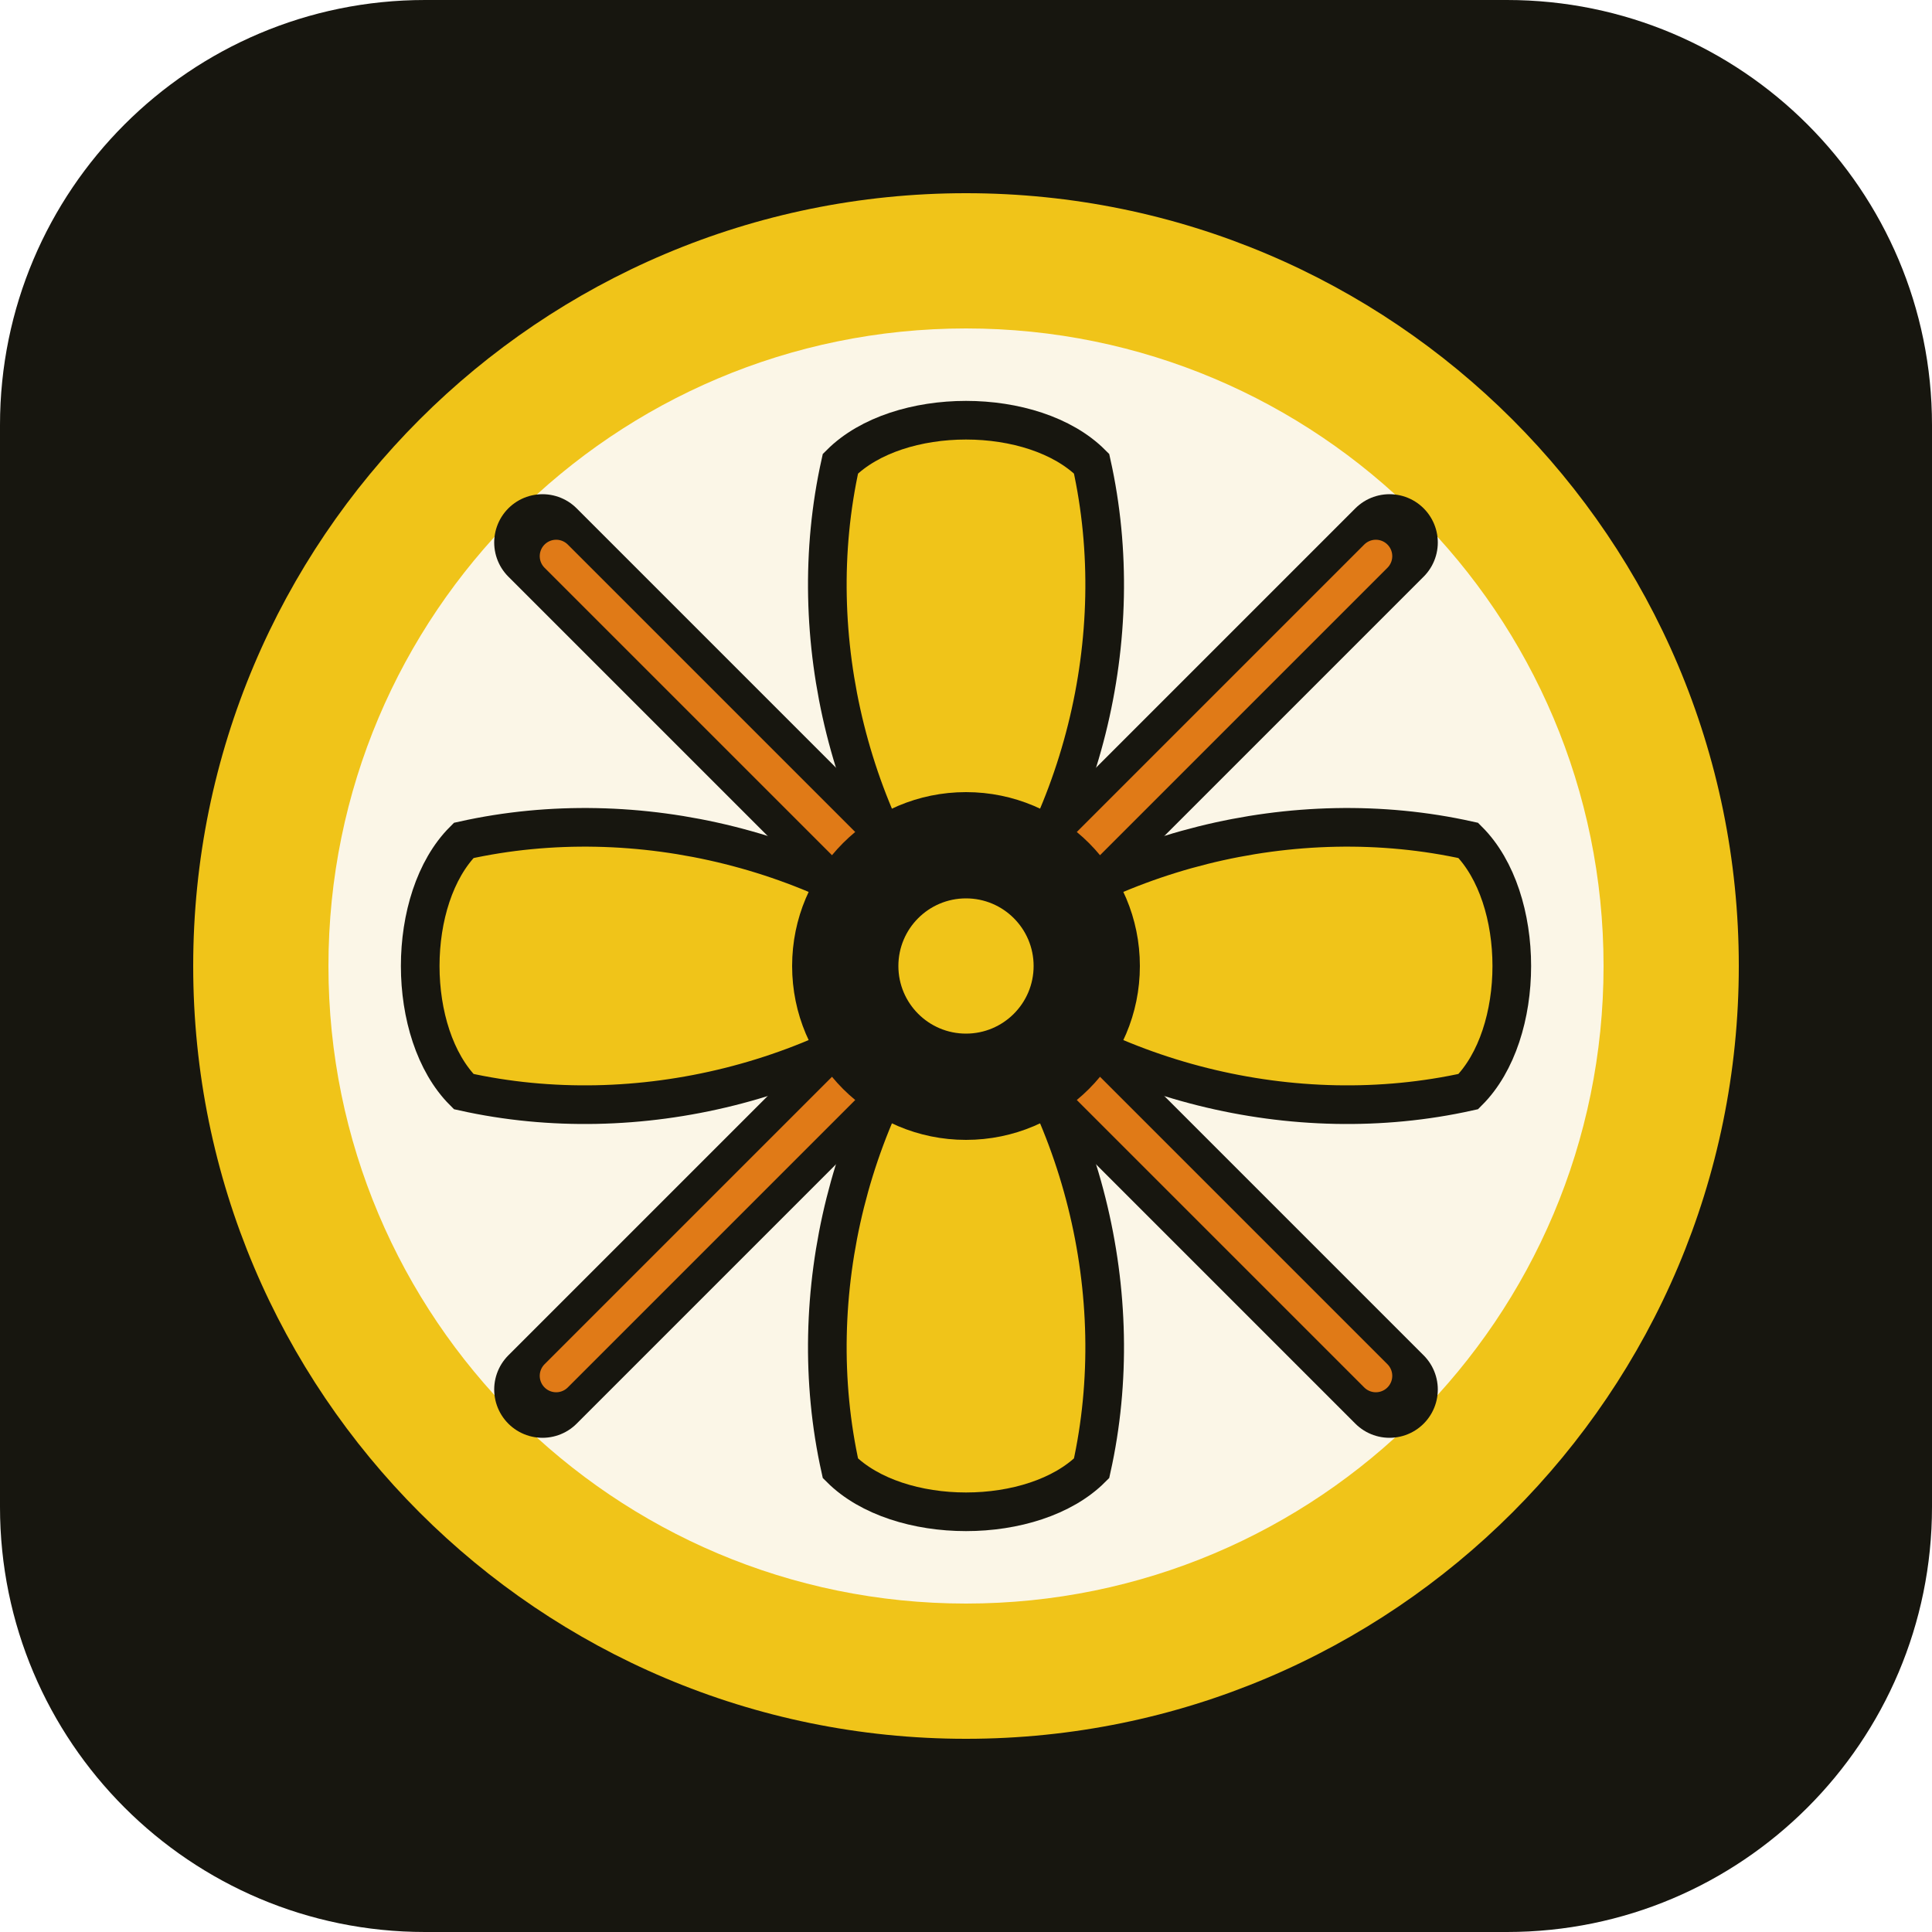
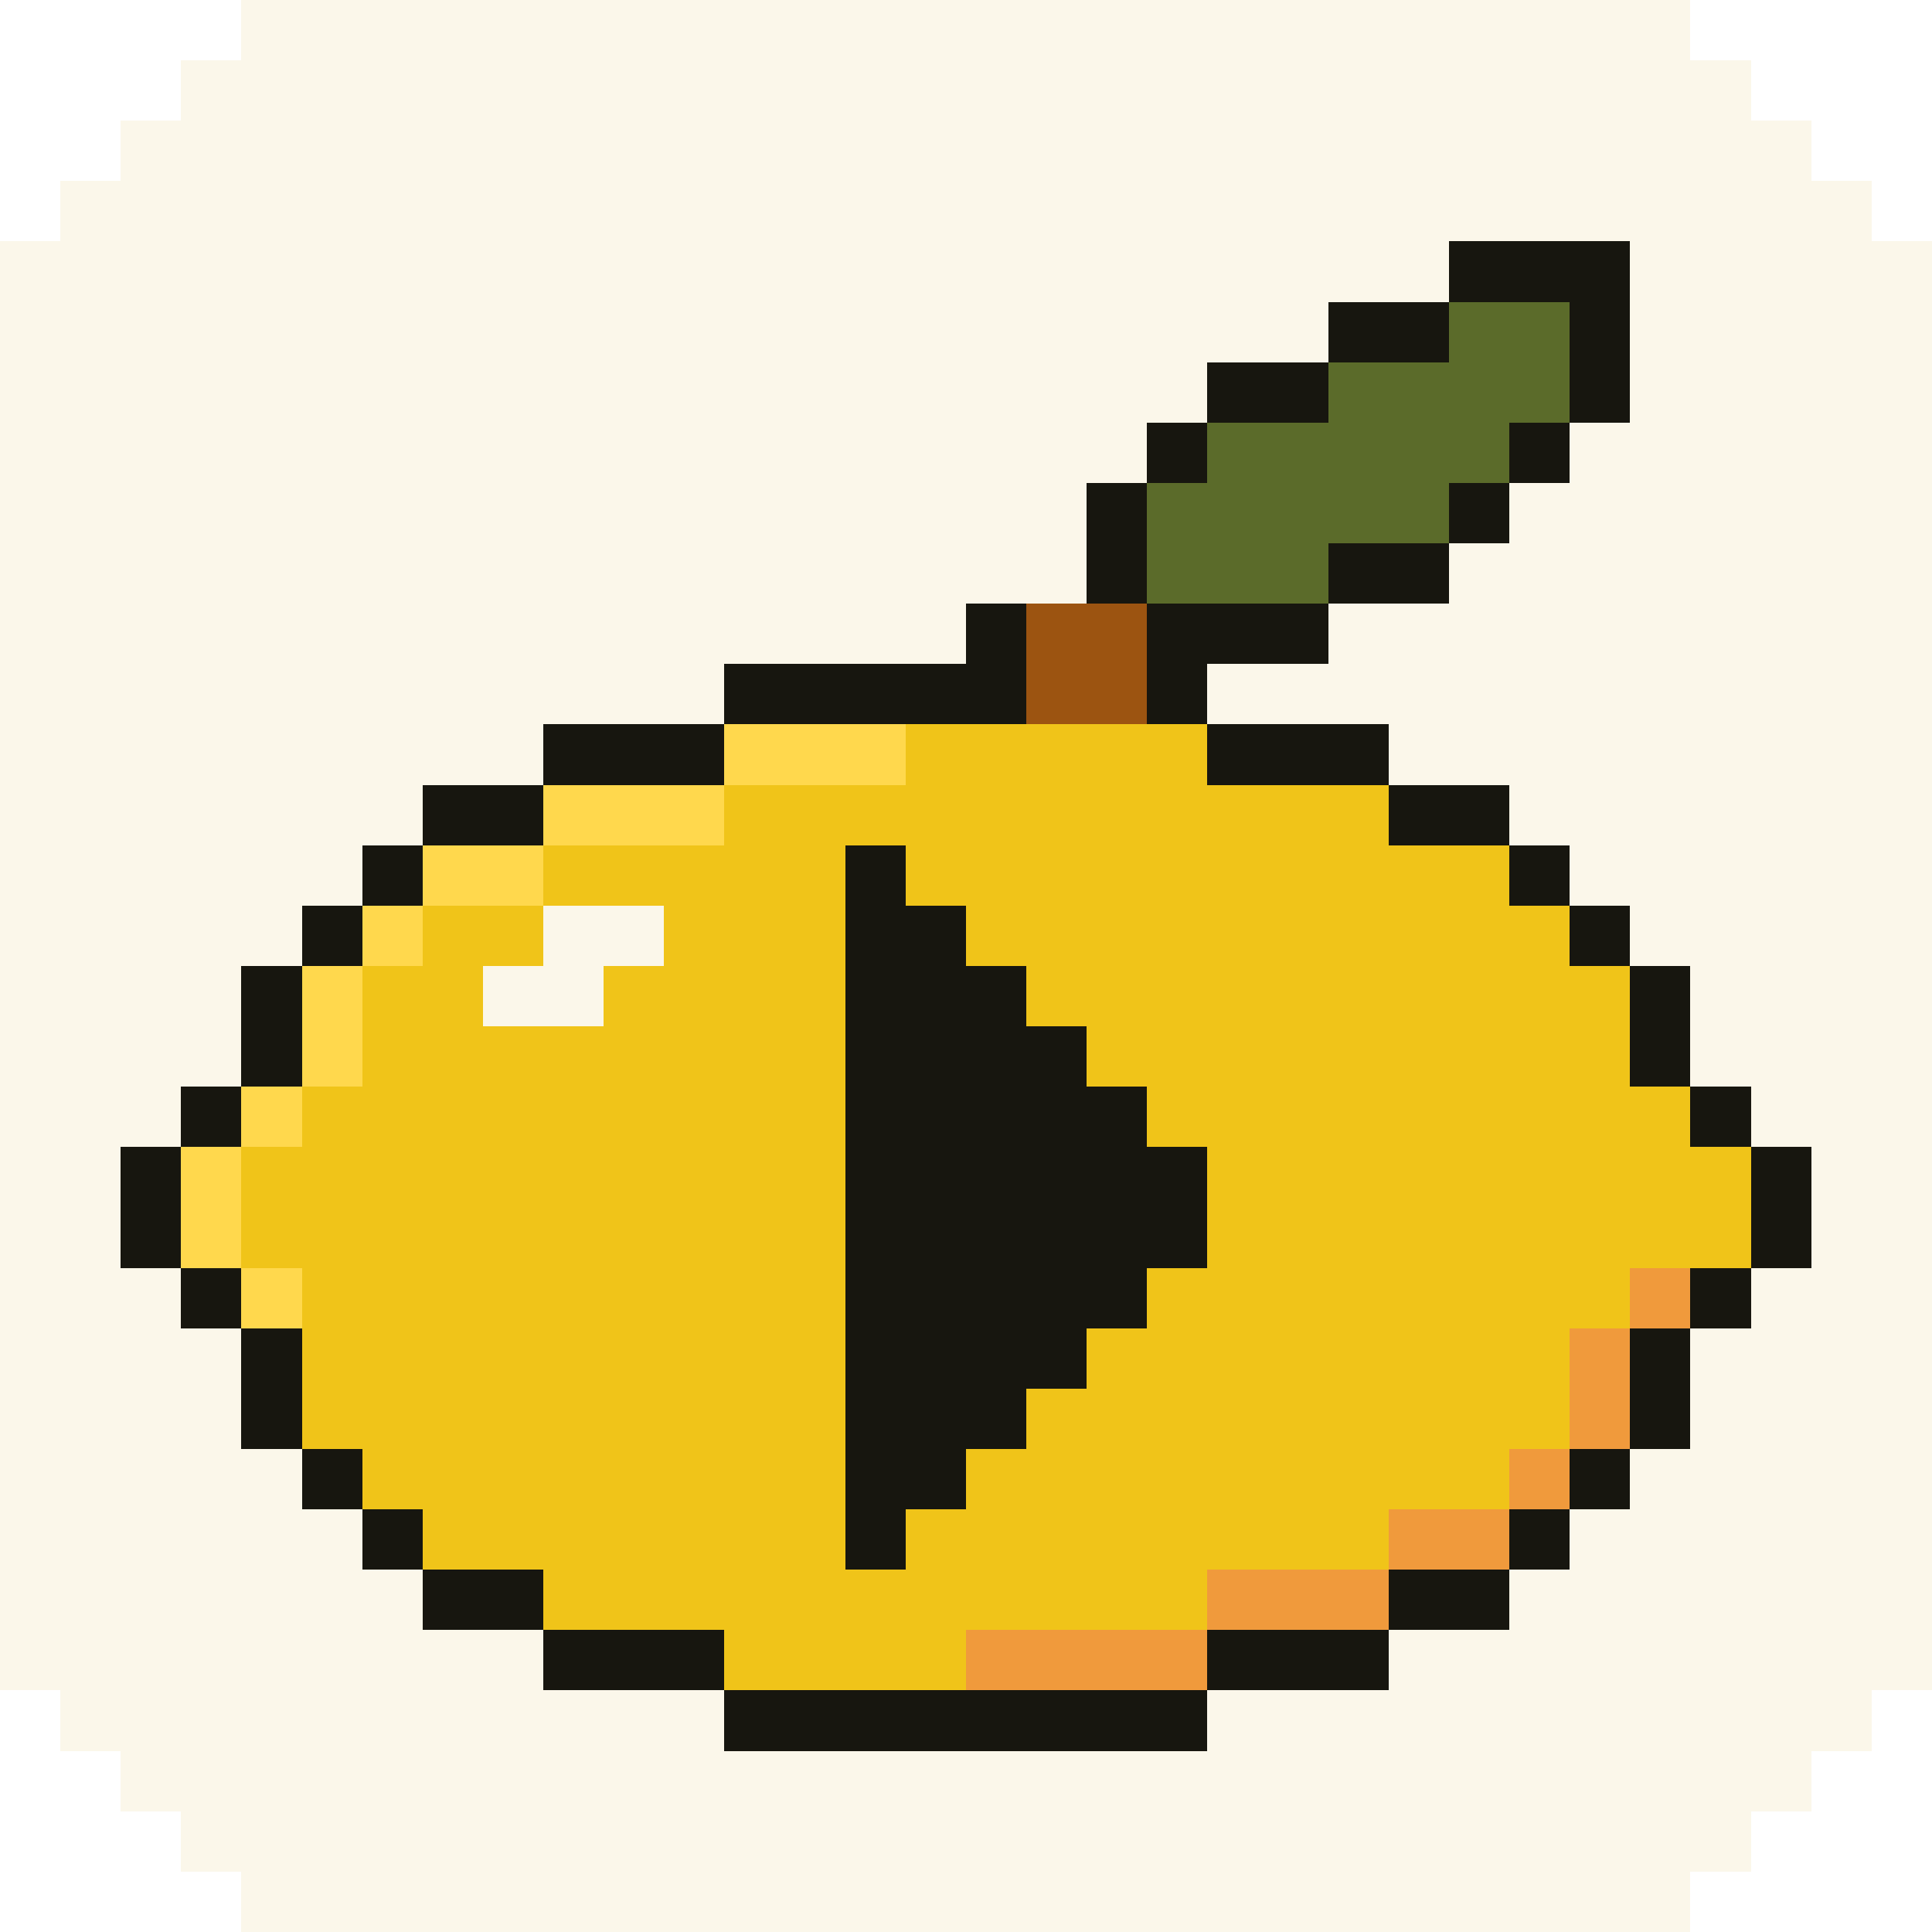
- <svg xmlns="http://www.w3.org/2000/svg" width="512" height="512" viewBox="0 0 200 200" role="img" aria-label="lemonfiber app icon">
-   <rect width="200" height="200" rx="44" fill="#17160F" />
-   <circle cx="100" cy="100" r="80" fill="#F0C419" />
-   <circle cx="100" cy="100" r="66" fill="#FBF6E7" />
-   <g fill="#F0C419" stroke="#17160F" stroke-width="4">
-     <path d="M100,100 C112,86 117,66 113,48 C107,42 93,42 87,48 C83,66 88,86 100,100 Z" transform="rotate(0 100 100)" />
-     <path d="M100,100 C112,86 117,66 113,48 C107,42 93,42 87,48 C83,66 88,86 100,100 Z" transform="rotate(90 100 100)" />
-     <path d="M100,100 C112,86 117,66 113,48 C107,42 93,42 87,48 C83,66 88,86 100,100 Z" transform="rotate(180 100 100)" />
-     <path d="M100,100 C112,86 117,66 113,48 C107,42 93,42 87,48 C83,66 88,86 100,100 Z" transform="rotate(270 100 100)" />
-   </g>
-   <g stroke="#17160F" stroke-width="10" stroke-linecap="round" fill="none">
-     <path d="M100,100 L100,38" transform="rotate(45 100 100)" />
-     <path d="M100,100 L100,38" transform="rotate(135 100 100)" />
-     <path d="M100,100 L100,38" transform="rotate(225 100 100)" />
-     <path d="M100,100 L100,38" transform="rotate(315 100 100)" />
-   </g>
-   <g stroke="#E07A17" stroke-width="3.4" stroke-linecap="round" fill="none">
-     <path d="M100,100 L100,40" transform="rotate(45 100 100)" />
-     <path d="M100,100 L100,40" transform="rotate(135 100 100)" />
-     <path d="M100,100 L100,40" transform="rotate(225 100 100)" />
-     <path d="M100,100 L100,40" transform="rotate(315 100 100)" />
-   </g>
-   <circle cx="100" cy="100" r="18" fill="#17160F" />
-   <circle cx="100" cy="100" r="7" fill="#F0C419" />
+ <svg xmlns="http://www.w3.org/2000/svg" width="512" height="512" viewBox="0 0 32 32" shape-rendering="crispEdges" role="img" aria-label="lemonfiber app icon">
+   <rect x="4" y="0" width="24" height="4" fill="#FBF7EA" />
+   <rect x="3" y="1" width="1" height="17" fill="#FBF7EA" />
+   <rect x="28" y="1" width="1" height="17" fill="#FBF7EA" />
+   <rect x="2" y="2" width="1" height="17" fill="#FBF7EA" />
+   <rect x="29" y="2" width="1" height="17" fill="#FBF7EA" />
+   <rect x="1" y="3" width="1" height="26" fill="#FBF7EA" />
+   <rect x="30" y="3" width="1" height="26" fill="#FBF7EA" />
+   <rect x="0" y="4" width="1" height="24" fill="#FBF7EA" />
+   <rect x="4" y="4" width="20" height="1" fill="#FBF7EA" />
+   <rect x="24" y="4" width="3" height="1" fill="#17160F" />
+   <rect x="27" y="4" width="1" height="12" fill="#FBF7EA" />
+   <rect x="31" y="4" width="1" height="24" fill="#FBF7EA" />
+   <rect x="4" y="5" width="18" height="1" fill="#FBF7EA" />
+   <rect x="22" y="5" width="2" height="1" fill="#17160F" />
+   <rect x="24" y="5" width="2" height="2" fill="#5B6B2A" />
+   <rect x="26" y="5" width="1" height="2" fill="#17160F" />
+   <rect x="4" y="6" width="16" height="1" fill="#FBF7EA" />
+   <rect x="20" y="6" width="2" height="1" fill="#17160F" />
+   <rect x="22" y="6" width="2" height="3" fill="#5B6B2A" />
+   <rect x="4" y="7" width="15" height="1" fill="#FBF7EA" />
+   <rect x="19" y="7" width="1" height="1" fill="#17160F" />
+   <rect x="20" y="7" width="2" height="3" fill="#5B6B2A" />
+   <rect x="24" y="7" width="1" height="1" fill="#5B6B2A" />
+   <rect x="25" y="7" width="1" height="1" fill="#17160F" />
+   <rect x="26" y="7" width="1" height="8" fill="#FBF7EA" />
+   <rect x="4" y="8" width="14" height="2" fill="#FBF7EA" />
+   <rect x="18" y="8" width="1" height="2" fill="#17160F" />
+   <rect x="19" y="8" width="1" height="2" fill="#5B6B2A" />
+   <rect x="24" y="8" width="1" height="1" fill="#17160F" />
+   <rect x="25" y="8" width="1" height="6" fill="#FBF7EA" />
+   <rect x="22" y="9" width="2" height="1" fill="#17160F" />
+   <rect x="24" y="9" width="1" height="4" fill="#FBF7EA" />
+   <rect x="4" y="10" width="12" height="1" fill="#FBF7EA" />
+   <rect x="16" y="10" width="1" height="2" fill="#17160F" />
+   <rect x="17" y="10" width="2" height="2" fill="#9C5411" />
+   <rect x="19" y="10" width="3" height="1" fill="#17160F" />
+   <rect x="22" y="10" width="2" height="2" fill="#FBF7EA" />
+   <rect x="4" y="11" width="8" height="1" fill="#FBF7EA" />
+   <rect x="12" y="11" width="4" height="1" fill="#17160F" />
+   <rect x="19" y="11" width="1" height="1" fill="#17160F" />
+   <rect x="20" y="11" width="2" height="1" fill="#FBF7EA" />
+   <rect x="4" y="12" width="5" height="1" fill="#FBF7EA" />
+   <rect x="9" y="12" width="3" height="1" fill="#17160F" />
+   <rect x="12" y="12" width="3" height="1" fill="#FFD84D" />
+   <rect x="15" y="12" width="5" height="3" fill="#F0C419" />
+   <rect x="20" y="12" width="3" height="1" fill="#17160F" />
+   <rect x="23" y="12" width="1" height="1" fill="#FBF7EA" />
+   <rect x="4" y="13" width="3" height="1" fill="#FBF7EA" />
+   <rect x="7" y="13" width="2" height="1" fill="#17160F" />
+   <rect x="9" y="13" width="3" height="1" fill="#FFD84D" />
+   <rect x="12" y="13" width="3" height="1" fill="#F0C419" />
+   <rect x="20" y="13" width="3" height="13" fill="#F0C419" />
+   <rect x="23" y="13" width="2" height="1" fill="#17160F" />
+   <rect x="4" y="14" width="2" height="1" fill="#FBF7EA" />
+   <rect x="6" y="14" width="1" height="1" fill="#17160F" />
+   <rect x="7" y="14" width="2" height="1" fill="#FFD84D" />
+   <rect x="9" y="14" width="5" height="1" fill="#F0C419" />
+   <rect x="14" y="14" width="1" height="12" fill="#17160F" />
+   <rect x="23" y="14" width="2" height="11" fill="#F0C419" />
+   <rect x="25" y="14" width="1" height="1" fill="#17160F" />
+   <rect x="4" y="15" width="1" height="1" fill="#FBF7EA" />
+   <rect x="5" y="15" width="1" height="1" fill="#17160F" />
+   <rect x="6" y="15" width="1" height="1" fill="#FFD84D" />
+   <rect x="7" y="15" width="2" height="1" fill="#F0C419" />
+   <rect x="9" y="15" width="2" height="1" fill="#FBF7EA" />
+   <rect x="11" y="15" width="3" height="12" fill="#F0C419" />
+   <rect x="15" y="15" width="1" height="10" fill="#17160F" />
+   <rect x="16" y="15" width="4" height="1" fill="#F0C419" />
+   <rect x="25" y="15" width="1" height="9" fill="#F0C419" />
+   <rect x="26" y="15" width="1" height="1" fill="#17160F" />
+   <rect x="4" y="16" width="1" height="2" fill="#17160F" />
+   <rect x="5" y="16" width="1" height="2" fill="#FFD84D" />
+   <rect x="6" y="16" width="2" height="9" fill="#F0C419" />
+   <rect x="8" y="16" width="2" height="1" fill="#FBF7EA" />
+   <rect x="10" y="16" width="1" height="11" fill="#F0C419" />
+   <rect x="16" y="16" width="1" height="8" fill="#17160F" />
+   <rect x="17" y="16" width="3" height="1" fill="#F0C419" />
+   <rect x="26" y="16" width="1" height="6" fill="#F0C419" />
+   <rect x="27" y="16" width="1" height="2" fill="#17160F" />
+   <rect x="8" y="17" width="2" height="9" fill="#F0C419" />
+   <rect x="17" y="17" width="1" height="6" fill="#17160F" />
+   <rect x="18" y="17" width="2" height="1" fill="#F0C419" />
+   <rect x="3" y="18" width="1" height="1" fill="#17160F" />
+   <rect x="4" y="18" width="1" height="1" fill="#FFD84D" />
+   <rect x="5" y="18" width="1" height="6" fill="#F0C419" />
+   <rect x="18" y="18" width="1" height="4" fill="#17160F" />
+   <rect x="19" y="18" width="1" height="1" fill="#F0C419" />
+   <rect x="27" y="18" width="1" height="3" fill="#F0C419" />
+   <rect x="28" y="18" width="1" height="1" fill="#17160F" />
+   <rect x="2" y="19" width="1" height="2" fill="#17160F" />
+   <rect x="3" y="19" width="1" height="2" fill="#FFD84D" />
+   <rect x="4" y="19" width="1" height="2" fill="#F0C419" />
+   <rect x="19" y="19" width="1" height="2" fill="#17160F" />
+   <rect x="28" y="19" width="1" height="2" fill="#F0C419" />
+   <rect x="29" y="19" width="1" height="2" fill="#17160F" />
+   <rect x="2" y="21" width="1" height="9" fill="#FBF7EA" />
+   <rect x="3" y="21" width="1" height="1" fill="#17160F" />
+   <rect x="4" y="21" width="1" height="1" fill="#FFD84D" />
+   <rect x="19" y="21" width="1" height="6" fill="#F0C419" />
+   <rect x="27" y="21" width="1" height="1" fill="#F09A3C" />
+   <rect x="28" y="21" width="1" height="1" fill="#17160F" />
+   <rect x="29" y="21" width="1" height="9" fill="#FBF7EA" />
+   <rect x="3" y="22" width="1" height="9" fill="#FBF7EA" />
+   <rect x="4" y="22" width="1" height="2" fill="#17160F" />
+   <rect x="18" y="22" width="1" height="5" fill="#F0C419" />
+   <rect x="26" y="22" width="1" height="2" fill="#F09A3C" />
+   <rect x="27" y="22" width="1" height="2" fill="#17160F" />
+   <rect x="28" y="22" width="1" height="9" fill="#FBF7EA" />
+   <rect x="17" y="23" width="1" height="4" fill="#F0C419" />
+   <rect x="4" y="24" width="1" height="8" fill="#FBF7EA" />
+   <rect x="5" y="24" width="1" height="1" fill="#17160F" />
+   <rect x="16" y="24" width="1" height="3" fill="#F0C419" />
+   <rect x="25" y="24" width="1" height="1" fill="#F09A3C" />
+   <rect x="26" y="24" width="1" height="1" fill="#17160F" />
+   <rect x="27" y="24" width="1" height="8" fill="#FBF7EA" />
+   <rect x="5" y="25" width="1" height="7" fill="#FBF7EA" />
+   <rect x="6" y="25" width="1" height="1" fill="#17160F" />
+   <rect x="7" y="25" width="1" height="1" fill="#F0C419" />
+   <rect x="15" y="25" width="1" height="3" fill="#F0C419" />
+   <rect x="23" y="25" width="2" height="1" fill="#F09A3C" />
+   <rect x="25" y="25" width="1" height="1" fill="#17160F" />
+   <rect x="26" y="25" width="1" height="7" fill="#FBF7EA" />
+   <rect x="6" y="26" width="1" height="6" fill="#FBF7EA" />
+   <rect x="7" y="26" width="2" height="1" fill="#17160F" />
+   <rect x="9" y="26" width="1" height="1" fill="#F0C419" />
+   <rect x="14" y="26" width="1" height="2" fill="#F0C419" />
+   <rect x="20" y="26" width="3" height="1" fill="#F09A3C" />
+   <rect x="23" y="26" width="2" height="1" fill="#17160F" />
+   <rect x="25" y="26" width="1" height="6" fill="#FBF7EA" />
+   <rect x="7" y="27" width="2" height="5" fill="#FBF7EA" />
+   <rect x="9" y="27" width="3" height="1" fill="#17160F" />
+   <rect x="12" y="27" width="2" height="1" fill="#F0C419" />
+   <rect x="16" y="27" width="4" height="1" fill="#F09A3C" />
+   <rect x="20" y="27" width="3" height="1" fill="#17160F" />
+   <rect x="23" y="27" width="2" height="5" fill="#FBF7EA" />
+   <rect x="9" y="28" width="3" height="4" fill="#FBF7EA" />
+   <rect x="12" y="28" width="8" height="1" fill="#17160F" />
+   <rect x="20" y="28" width="3" height="4" fill="#FBF7EA" />
+   <rect x="12" y="29" width="8" height="3" fill="#FBF7EA" />
</svg>
